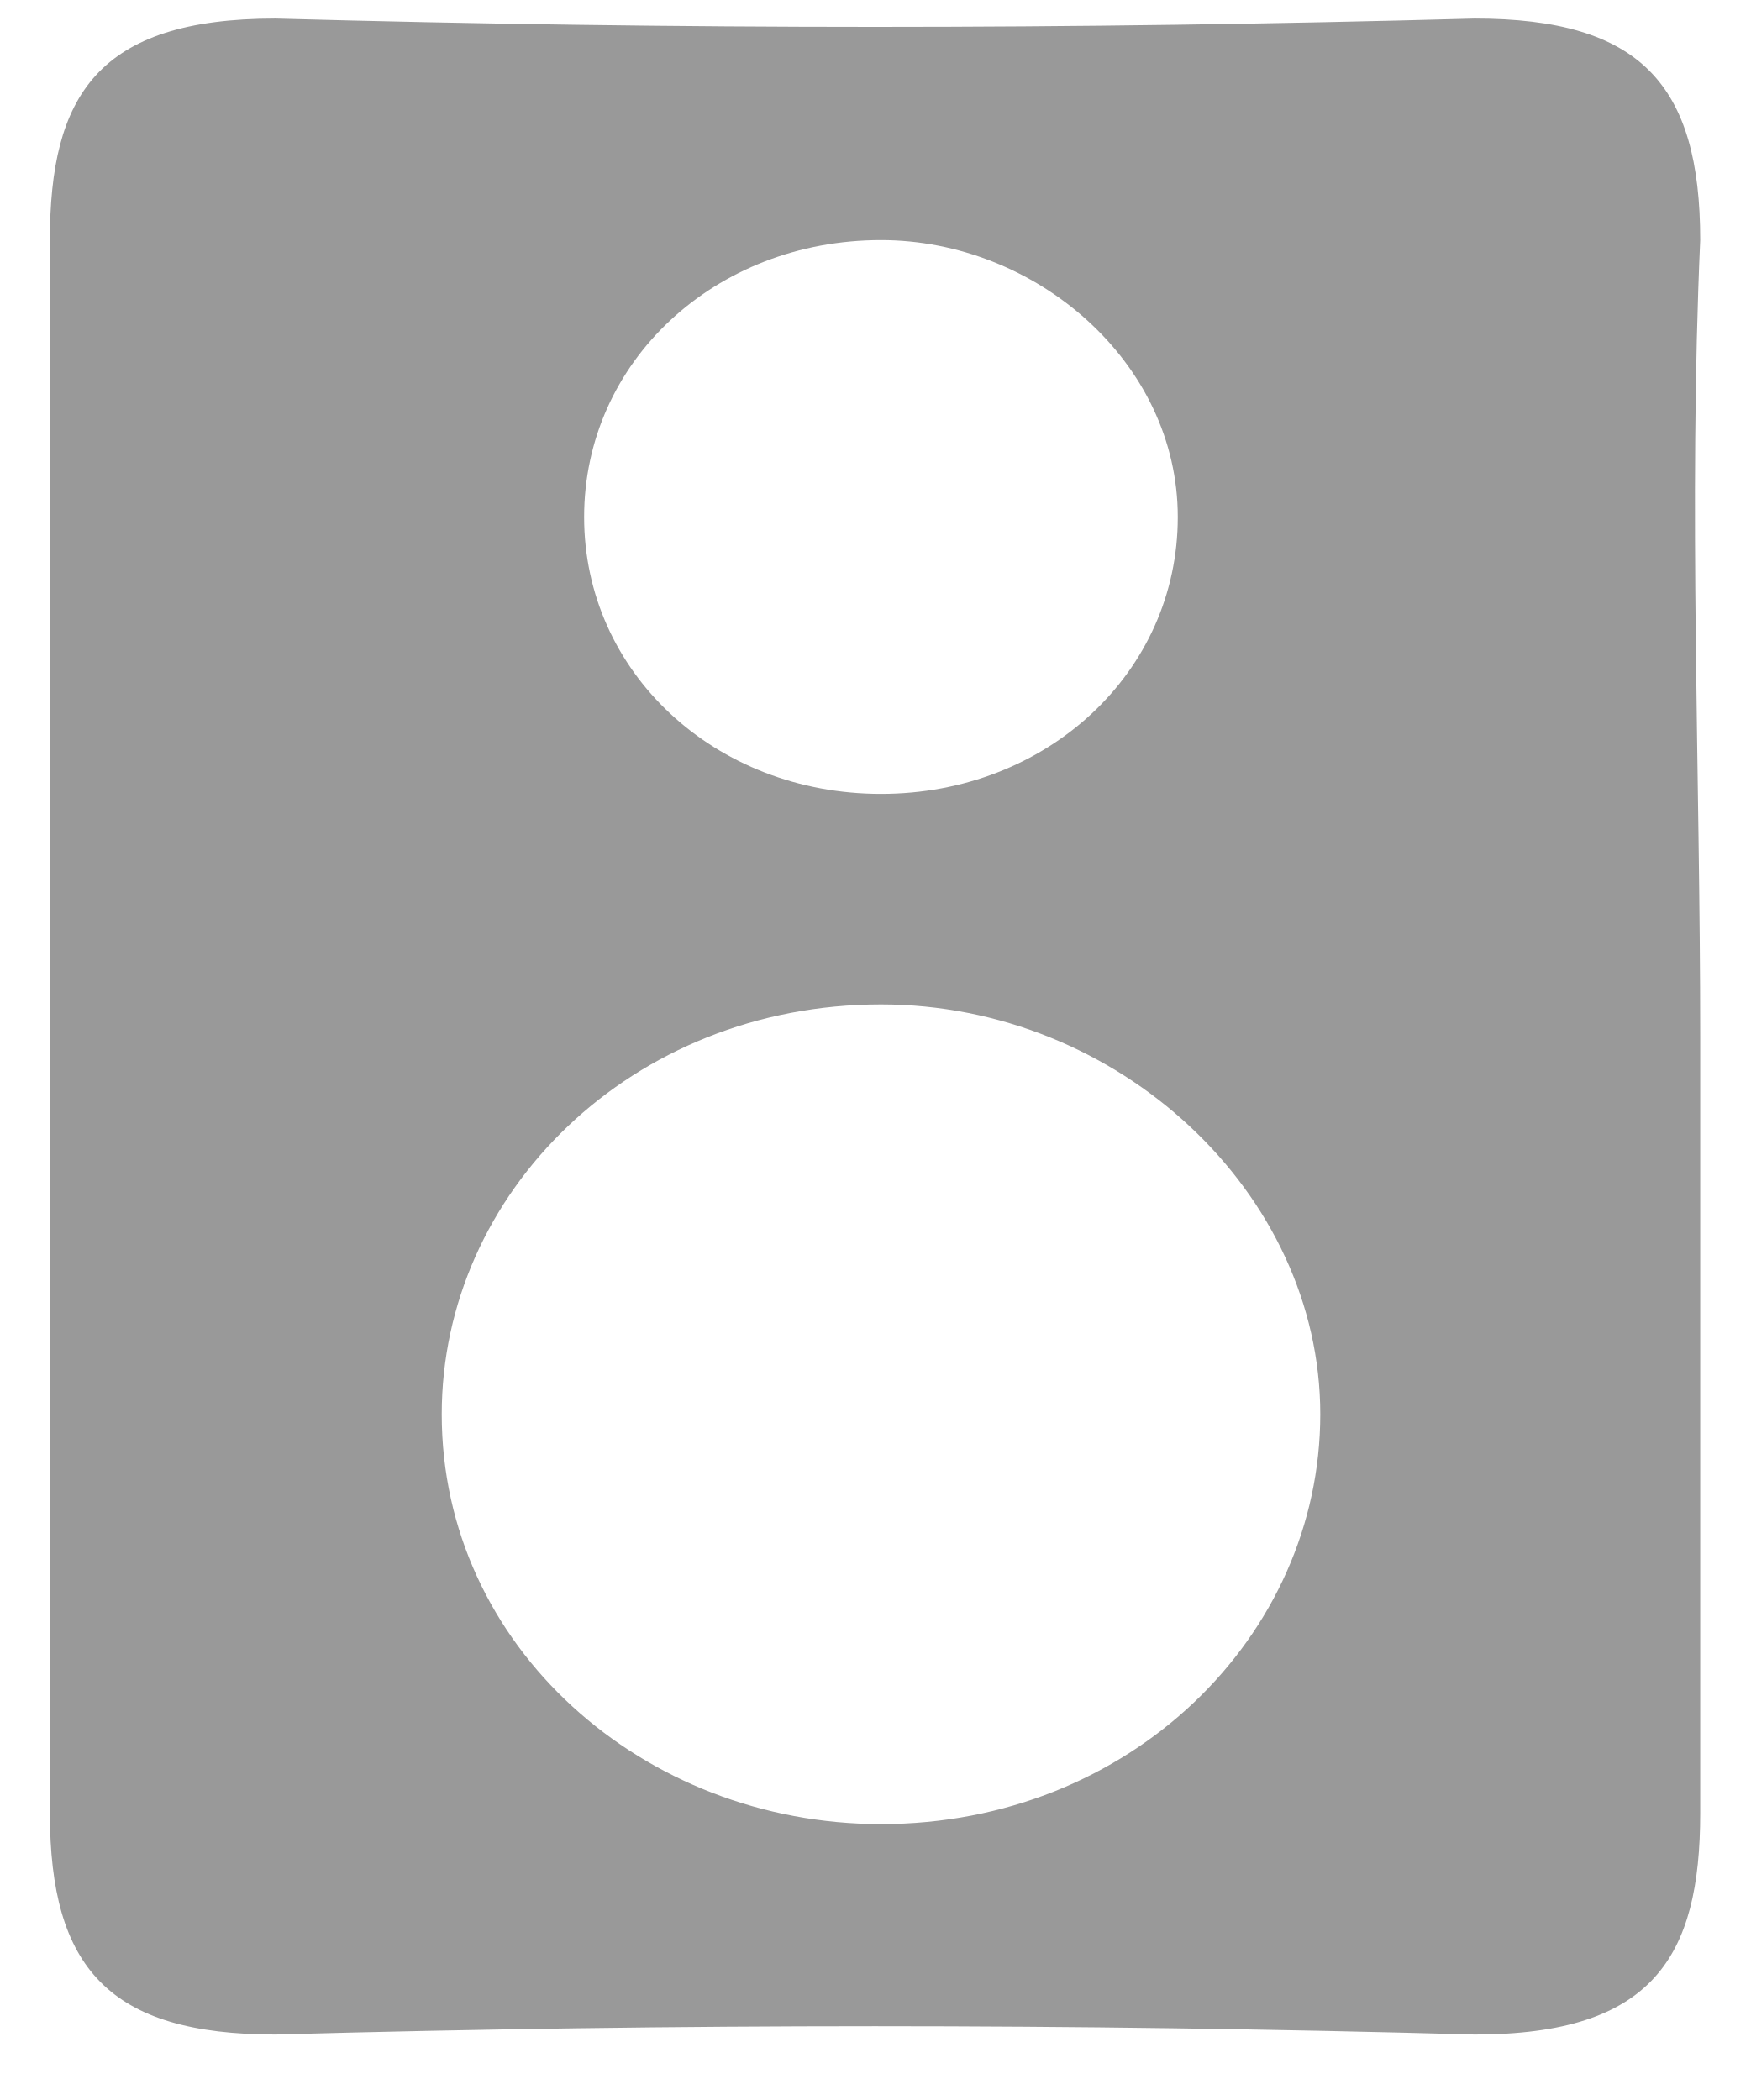
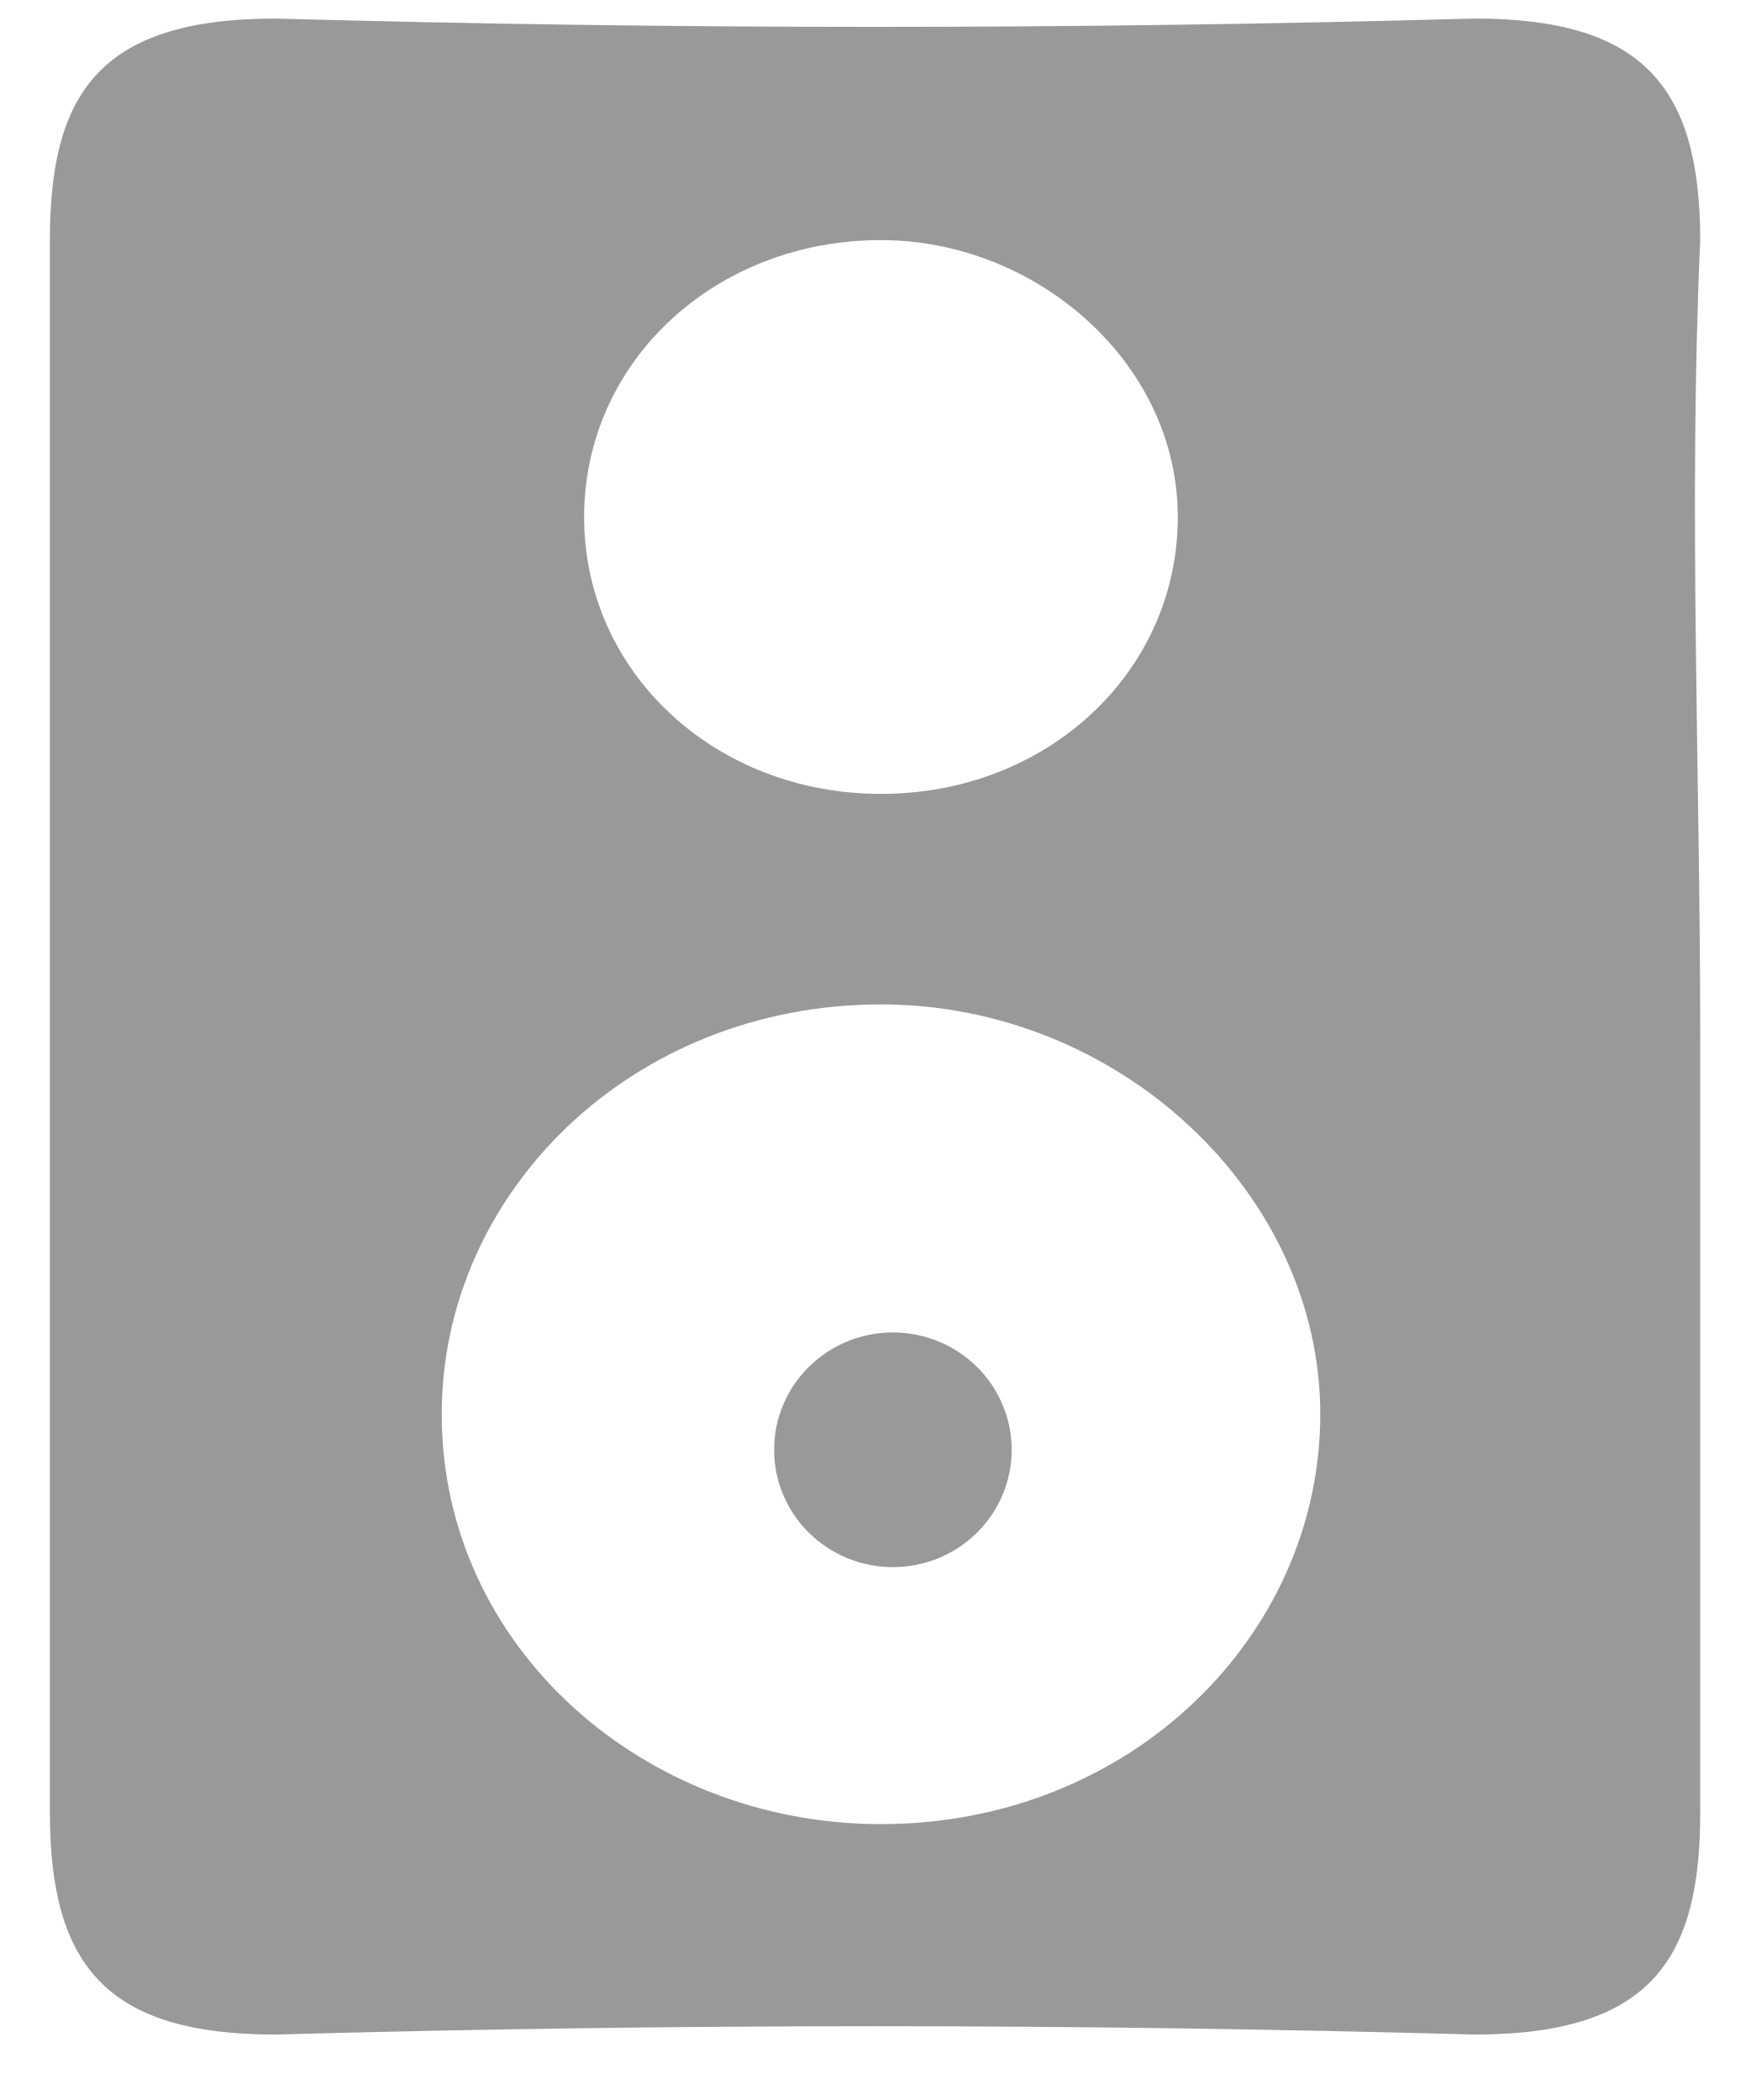
<svg xmlns="http://www.w3.org/2000/svg" width="20px" height="24px" viewBox="0 0 20 24" version="1.1">
  <g id="Mockups-&amp;-Interactions-(Revised)" stroke="none" stroke-width="1" fill="none" fill-rule="evenodd">
    <g id="Topnav---mobile---hamburger-open-Copy-2" transform="translate(-12, -182)" fill="#999999">
      <g id="Media-menu-layer" transform="translate(0, 40)">
        <g id="Media-menu-options" transform="translate(10, 10)">
          <g id="Group-4" transform="translate(0, 132)">
            <g id="Group-13">
              <g id="Group-11" transform="translate(2, 0)">
                <path d="M19.426,11.859 L19.426,20.72 C19.426,22.366 18.884,23.252 16.849,23.252 C12.236,23.125 7.76,23.125 3.147,23.252 C1.248,23.252 0.57,22.492 0.57,20.72 L0.57,2.744 C0.57,1.098 1.112,0.212 3.147,0.212 C7.76,0.339 12.236,0.339 16.849,0.212 C18.748,0.212 19.426,0.971 19.426,2.744 C19.291,5.782 19.426,8.82 19.426,11.859 L19.426,11.859 Z M10.066,2.744 C8.167,2.744 6.674,4.136 6.674,5.909 C6.674,7.681 8.167,9.073 10.066,9.073 C11.965,9.073 13.457,7.681 13.457,5.909 C13.457,4.136 11.83,2.744 10.066,2.744 L10.066,2.744 Z M10.066,11.479 C7.217,11.479 5.047,13.631 5.047,16.163 C5.047,18.821 7.353,20.847 10.066,20.847 C12.915,20.847 15.085,18.695 15.085,16.163 C15.085,13.631 12.779,11.479 10.066,11.479 L10.066,11.479 Z" id="Shape" />
+                 <ellipse id="Oval" cx="10.202" cy="16.569" rx="1.357" ry="1.341" />
              </g>
            </g>
          </g>
        </g>
      </g>
    </g>
  </g>
</svg>
